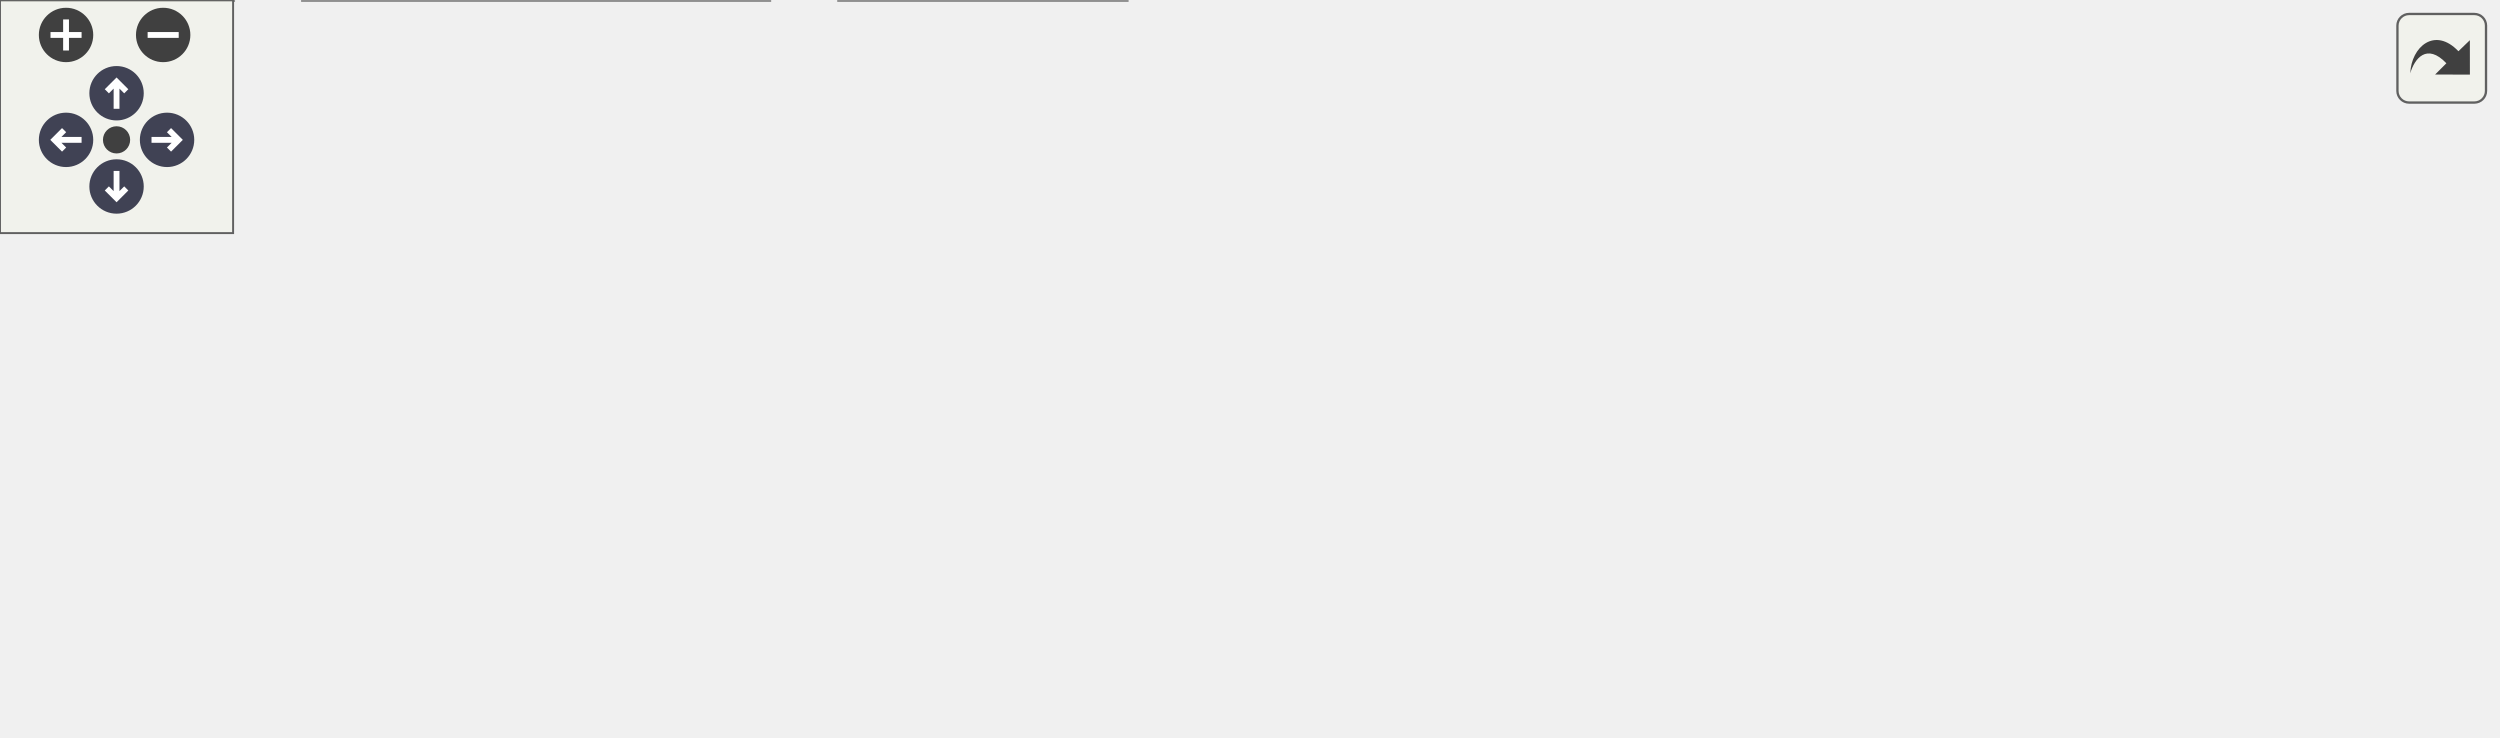
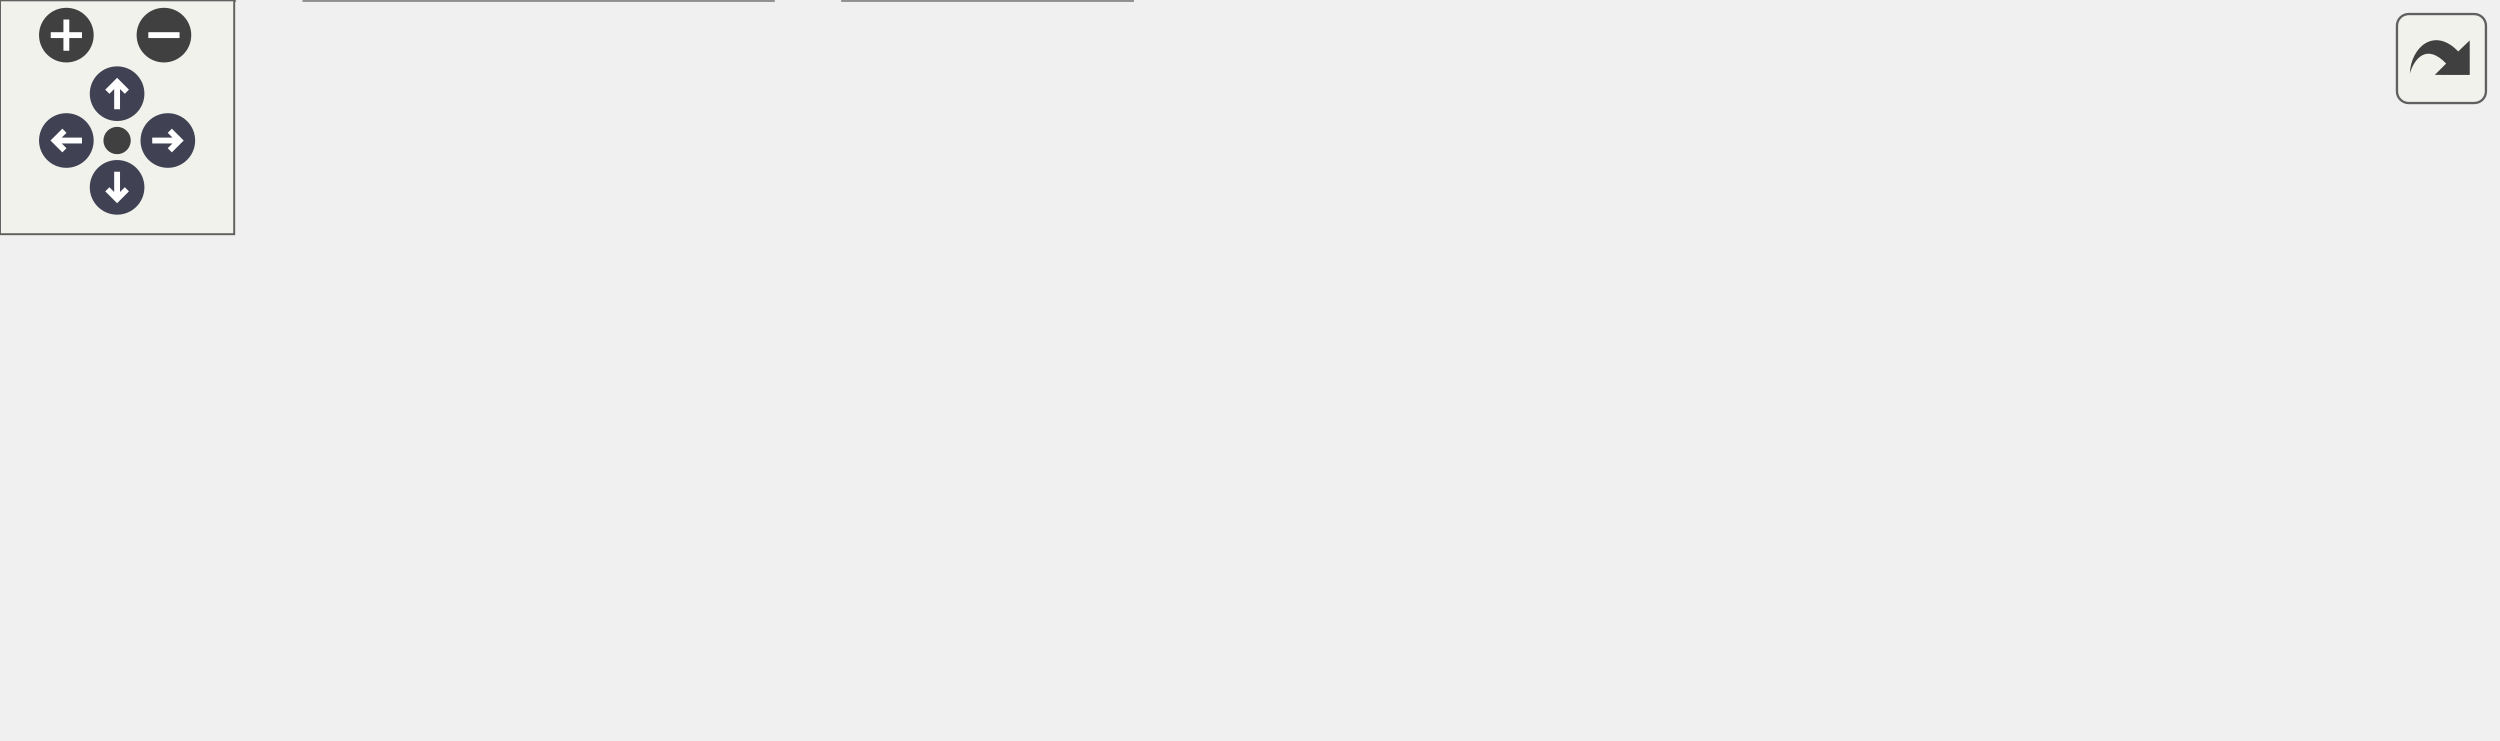
<svg xmlns="http://www.w3.org/2000/svg" xmlns:xlink="http://www.w3.org/1999/xlink" id="main" version="1.1" xml:space="preserve">
  <style type="text/css">
.node, .edge {opacity: 0.7;}
.node.selected, .edge.selected {opacity: 1;}
.edge:hover path { stroke: red; }
.edge:hover polygon { stroke: red; fill: red; }
</style>
  <defs>
    <circle id="rim" cx="0" cy="0" r="7" />
    <circle id="rim2" cx="0" cy="0" r="3.5" />
    <g id="zoomPlus">
      <use xlink:href="#rim" fill="#404040">
        <set attributeName="fill" to="#808080" begin="zoomplus.mouseover" end="zoomplus.mouseout" />
      </use>
      <path d="M-4,0h8M0,-4v8" fill="none" stroke="white" stroke-width="1.5" pointer-events="none" />
    </g>
    <g id="zoomMin">
      <use xlink:href="#rim" fill="#404040">
        <set attributeName="fill" to="#808080" begin="zoomminus.mouseover" end="zoomminus.mouseout" />
      </use>
      <path d="M-4,0h8" fill="none" stroke="white" stroke-width="1.5" pointer-events="none" />
    </g>
    <g id="arrowUp" transform="translate(30 24)">
      <use xlink:href="#rim" />
      <path pointer-events="none" fill="none" stroke="white" stroke-width="1.5" d="M0,-3.0v7 M-2.5,-0.5L0,-3.0L2.5,-0.5" />
    </g>
    <g id="arrowRight" transform="rotate(90) translate(36 -43)">
      <use xlink:href="#rim" />
      <path pointer-events="none" fill="none" stroke="white" stroke-width="1.5" d="M0,-3.0v7 M-2.5,-0.5L0,-3.0L2.5,-0.5" />
    </g>
    <g id="arrowDown" transform="rotate(180) translate(-30 -48)">
      <use xlink:href="#rim" />
      <path pointer-events="none" fill="none" stroke="white" stroke-width="1.5" d="M0,-3.0v7 M-2.5,-0.5L0,-3.0L2.5,-0.5" />
    </g>
    <g id="arrowLeft" transform="rotate(270) translate(-36 17)">
      <use xlink:href="#rim" />
      <path pointer-events="none" fill="none" stroke="white" stroke-width="1.5" d="M0,-3.0v7 M-2.5,-0.5L0,-3.0L2.5,-0.5" />
    </g>
    <g id="resetDef">
      <use xlink:href="#rim2" fill="#404040">
        <set attributeName="fill" to="#808080" begin="reset.mouseover" end="reset.mouseout" />
      </use>
    </g>
  </defs>
  <svg id="graph" class="graph">
    <g id="viewport">
      <g id="Node000001" class="node">
        <g id="a_Node000001">
          <a xlink:title="First-person camera module with realistic physics and head-bobbing.">
-             <polygon fill="#999999" stroke="#666666" points="425.5,-129 324.5,-129 324.5,-110 425.5,-110 425.5,-129" />
-             <text text-anchor="middle" x="375" y="-117" font-family="Helvetica,sans-Serif" font-size="10.00">include/camera.h</text>
+             <polygon fill="#999999" stroke="#666666" points="370.5,-129 269.5,-129 269.5,-110 370.5,-110 370.5,-129" />
+             <text text-anchor="middle" x="320" y="-117" font-family="Helvetica,sans-Serif" font-size="10.00">include/camera.h</text>
          </a>
        </g>
      </g>
      <g id="Node000002" class="node">
        <g id="a_Node000002">
          <a xlink:href="app__input__state_8h.html" target="_top" xlink:title="Camera, gamepad, key-bindings, and input smoothing sub-struct.">
-             <polygon fill="white" stroke="#666666" points="209,-74 67,-74 67,-55 209,-55 209,-74" />
-             <text text-anchor="middle" x="138" y="-62" font-family="Helvetica,sans-Serif" font-size="10.00">include/app_input_state.h</text>
+             <polygon fill="white" stroke="#666666" points="206,-74 64,-74 64,-55 206,-55 206,-74" />
+             <text text-anchor="middle" x="135" y="-62" font-family="Helvetica,sans-Serif" font-size="10.00">include/app_input_state.h</text>
          </a>
        </g>
      </g>
      <g id="edge1_Node000001_Node000002" class="edge">
        <g id="a_edge1_Node000001_Node000002">
          <a xlink:title=" ">
-             <path fill="none" stroke="#63b8ff" d="M326.94,-107.75C282.53,-97.82 217.4,-83.26 176.38,-74.08" />
-             <polygon fill="#63b8ff" stroke="#63b8ff" points="326.4,-111.22 336.92,-109.98 327.93,-104.39 326.4,-111.22" />
-           </a>
-         </g>
-       </g>
-       <g id="Node000006" class="node">
-         <g id="a_Node000006">
-           <a xlink:href="app__input_8c.html" target="_top" xlink:title=" ">
-             <polygon fill="white" stroke="#666666" points="317,-74 227,-74 227,-55 317,-55 317,-74" />
-             <text text-anchor="middle" x="272" y="-62" font-family="Helvetica,sans-Serif" font-size="10.00">src/app_input.c</text>
-           </a>
-         </g>
-       </g>
-       <g id="edge5_Node000001_Node000006" class="edge">
-         <g id="a_edge5_Node000001_Node000006">
-           <a xlink:title=" ">
-             <path fill="none" stroke="#63b8ff" d="M349.48,-105.37C330.56,-95.63 305.3,-82.64 288.85,-74.17" />
-             <polygon fill="#63b8ff" stroke="#63b8ff" points="347.96,-108.52 358.45,-109.98 351.16,-102.3 347.96,-108.52" />
-           </a>
-         </g>
-       </g>
-       <g id="Node000007" class="node">
-         <g id="a_Node000007">
-           <a xlink:href="camera_8c.html" target="_top" xlink:title=" ">
-             <polygon fill="white" stroke="#666666" points="414.5,-74 335.5,-74 335.5,-55 414.5,-55 414.5,-74" />
-             <text text-anchor="middle" x="375" y="-62" font-family="Helvetica,sans-Serif" font-size="10.00">src/camera.c</text>
-           </a>
-         </g>
-       </g>
-       <g id="edge6_Node000001_Node000007" class="edge">
-         <g id="a_edge6_Node000001_Node000007">
-           <a xlink:title=" ">
-             <path fill="none" stroke="#63b8ff" d="M375,-99.66C375,-90.93 375,-80.99 375,-74.09" />
-             <polygon fill="#63b8ff" stroke="#63b8ff" points="371.5,-99.75 375,-109.75 378.5,-99.75 371.5,-99.75" />
-           </a>
-         </g>
-       </g>
-       <g id="Node000008" class="node">
-         <g id="a_Node000008">
-           <a xlink:href="camera__input_8c.html" target="_top" xlink:title=" ">
-             <polygon fill="white" stroke="#666666" points="541.5,-74 432.5,-74 432.5,-55 541.5,-55 541.5,-74" />
-             <text text-anchor="middle" x="487" y="-62" font-family="Helvetica,sans-Serif" font-size="10.00">src/camera_input.c</text>
-           </a>
-         </g>
-       </g>
-       <g id="edge7_Node000001_Node000008" class="edge">
-         <g id="a_edge7_Node000001_Node000008">
-           <a xlink:title=" ">
-             <path fill="none" stroke="#63b8ff" d="M402.19,-105.63C422.82,-95.87 450.62,-82.71 468.68,-74.17" />
-             <polygon fill="#63b8ff" stroke="#63b8ff" points="400.54,-102.54 392.99,-109.98 403.53,-108.87 400.54,-102.54" />
-           </a>
-         </g>
-       </g>
-       <g id="Node000009" class="node">
-         <g id="a_Node000009">
-           <a xlink:href="renderer_8c.html" target="_top" xlink:title=" ">
-             <polygon fill="white" stroke="#666666" points="642.5,-74 559.5,-74 559.5,-55 642.5,-55 642.5,-74" />
-             <text text-anchor="middle" x="601" y="-62" font-family="Helvetica,sans-Serif" font-size="10.00">src/renderer.c</text>
-           </a>
-         </g>
-       </g>
-       <g id="edge8_Node000001_Node000009" class="edge">
-         <g id="a_edge8_Node000001_Node000009">
-           <a xlink:title=" ">
-             <path fill="none" stroke="#63b8ff" d="M421.09,-107.69C463.44,-97.76 525.36,-83.24 564.4,-74.08" />
-             <polygon fill="#63b8ff" stroke="#63b8ff" points="420.25,-104.29 411.31,-109.98 421.85,-111.11 420.25,-104.29" />
+             <path fill="none" stroke="#63b8ff" d="M280.5,-107.18C245.9,-97.27 196.37,-83.08 164.96,-74.08" />
+             <polygon fill="#63b8ff" stroke="#63b8ff" points="279.7,-110.6 290.28,-109.98 281.63,-103.87 279.7,-110.6" />
          </a>
        </g>
      </g>
      <g id="Node000003" class="node">
        <g id="a_Node000003">
          <a xlink:href="app_8c.html" target="_top" xlink:title=" ">
            <polygon fill="white" stroke="#666666" points="60,-19 0,-19 0,0 60,0 60,-19" />
            <text text-anchor="middle" x="30" y="-7" font-family="Helvetica,sans-Serif" font-size="10.00">src/app.c</text>
          </a>
        </g>
      </g>
+       <g id="edge5_Node000001_Node000003" class="edge">
+         <g id="a_edge5_Node000001_Node000003">
+           <a xlink:title=" ">
+             <path fill="none" stroke="#63b8ff" d="M259.1,-115.14C190.8,-110.21 85.55,-98.76 55,-74 37.88,-60.13 32.44,-32.89 30.75,-19.03" />
+             <polygon fill="#63b8ff" stroke="#63b8ff" points="259.1,-118.65 269.32,-115.85 259.58,-111.66 259.1,-118.65" />
+           </a>
+         </g>
+       </g>
+       <g id="Node000006" class="node">
+         <g id="a_Node000006">
+           <a xlink:href="app__input_8c.html" target="_top" xlink:title=" ">
+             <polygon fill="white" stroke="#666666" points="314,-74 224,-74 224,-55 314,-55 314,-74" />
+             <text text-anchor="middle" x="269" y="-62" font-family="Helvetica,sans-Serif" font-size="10.00">src/app_input.c</text>
+           </a>
+         </g>
+       </g>
+       <g id="edge6_Node000001_Node000006" class="edge">
+         <g id="a_edge6_Node000001_Node000006">
+           <a xlink:title=" ">
+             <path fill="none" stroke="#63b8ff" d="M304.62,-102.52C295.63,-93.18 284.64,-81.75 277.26,-74.09" />
+             <polygon fill="#63b8ff" stroke="#63b8ff" points="302.12,-104.97 311.58,-109.75 307.17,-100.12 302.12,-104.97" />
+           </a>
+         </g>
+       </g>
+       <g id="Node000007" class="node">
+         <g id="a_Node000007">
+           <a xlink:href="camera_8c.html" target="_top" xlink:title=" ">
+             <polygon fill="white" stroke="#666666" points="411.5,-74 332.5,-74 332.5,-55 411.5,-55 411.5,-74" />
+             <text text-anchor="middle" x="372" y="-62" font-family="Helvetica,sans-Serif" font-size="10.00">src/camera.c</text>
+           </a>
+         </g>
+       </g>
+       <g id="edge7_Node000001_Node000007" class="edge">
+         <g id="a_edge7_Node000001_Node000007">
+           <a xlink:title=" ">
+             <path fill="none" stroke="#63b8ff" d="M335.68,-102.52C344.84,-93.18 356.05,-81.75 363.57,-74.09" />
+             <polygon fill="#63b8ff" stroke="#63b8ff" points="333.09,-100.16 328.59,-109.75 338.09,-105.06 333.09,-100.16" />
+           </a>
+         </g>
+       </g>
+       <g id="Node000008" class="node">
+         <g id="a_Node000008">
+           <a xlink:href="camera__input_8c.html" target="_top" xlink:title=" ">
+             <polygon fill="white" stroke="#666666" points="538.5,-74 429.5,-74 429.5,-55 538.5,-55 538.5,-74" />
+             <text text-anchor="middle" x="484" y="-62" font-family="Helvetica,sans-Serif" font-size="10.00">src/camera_input.c</text>
+           </a>
+         </g>
+       </g>
+       <g id="edge8_Node000001_Node000008" class="edge">
+         <g id="a_edge8_Node000001_Node000008">
+           <a xlink:title=" ">
+             <path fill="none" stroke="#63b8ff" d="M356.21,-106.8C386.82,-96.91 429.95,-82.97 457.44,-74.08" />
+             <polygon fill="#63b8ff" stroke="#63b8ff" points="354.79,-103.58 346.35,-109.98 356.94,-110.24 354.79,-103.58" />
+           </a>
+         </g>
+       </g>
+       <g id="Node000009" class="node">
+         <g id="a_Node000009">
+           <a xlink:href="renderer_8c.html" target="_top" xlink:title=" ">
+             <polygon fill="white" stroke="#666666" points="639.5,-74 556.5,-74 556.5,-55 639.5,-55 639.5,-74" />
+             <text text-anchor="middle" x="598" y="-62" font-family="Helvetica,sans-Serif" font-size="10.00">src/renderer.c</text>
+           </a>
+         </g>
+       </g>
+       <g id="edge9_Node000001_Node000009" class="edge">
+         <g id="a_edge9_Node000001_Node000009">
+           <a xlink:title=" ">
+             <path fill="none" stroke="#63b8ff" d="M374.62,-108.09C427.89,-97.93 507.77,-82.7 556.17,-73.47" />
+             <polygon fill="#63b8ff" stroke="#63b8ff" points="373.83,-104.67 364.67,-109.98 375.14,-111.55 373.83,-104.67" />
+           </a>
+         </g>
+       </g>
      <g id="edge2_Node000002_Node000003" class="edge">
        <g id="a_edge2_Node000002_Node000003">
          <a xlink:title=" ">
-             <path fill="none" stroke="#63b8ff" d="M111.51,-50.5C91.64,-40.75 65,-27.68 47.67,-19.17" />
-             <polygon fill="#63b8ff" stroke="#63b8ff" points="110.13,-53.72 120.65,-54.98 113.21,-47.44 110.13,-53.72" />
+             <path fill="none" stroke="#63b8ff" d="M108.98,-50.37C89.7,-40.63 63.95,-27.64 47.18,-19.17" />
+             <polygon fill="#63b8ff" stroke="#63b8ff" points="107.63,-53.6 118.13,-54.98 110.78,-47.35 107.63,-53.6" />
          </a>
        </g>
      </g>
      <g id="Node000004" class="node">
        <g id="a_Node000004">
          <a xlink:href="app__input__state_8c.html" target="_top" xlink:title=" ">
            <polygon fill="white" stroke="#666666" points="198,-19 78,-19 78,0 198,0 198,-19" />
            <text text-anchor="middle" x="138" y="-7" font-family="Helvetica,sans-Serif" font-size="10.00">src/app_input_state.c</text>
          </a>
        </g>
      </g>
      <g id="edge3_Node000002_Node000004" class="edge">
        <g id="a_edge3_Node000002_Node000004">
          <a xlink:title=" ">
-             <path fill="none" stroke="#63b8ff" d="M138,-44.66C138,-35.93 138,-25.99 138,-19.09" />
-             <polygon fill="#63b8ff" stroke="#63b8ff" points="134.5,-44.75 138,-54.75 141.5,-44.75 134.5,-44.75" />
+             <path fill="none" stroke="#63b8ff" d="M136.07,-44.66C136.56,-35.93 137.12,-25.99 137.51,-19.09" />
+             <polygon fill="#63b8ff" stroke="#63b8ff" points="132.57,-44.57 135.5,-54.75 139.56,-44.96 132.57,-44.57" />
          </a>
        </g>
      </g>
      <g id="Node000005" class="node">
        <g id="a_Node000005">
          <a xlink:href="app__ui_8c.html" target="_top" xlink:title=" ">
            <polygon fill="white" stroke="#666666" points="290,-19 216,-19 216,0 290,0 290,-19" />
            <text text-anchor="middle" x="253" y="-7" font-family="Helvetica,sans-Serif" font-size="10.00">src/app_ui.c</text>
          </a>
        </g>
      </g>
      <g id="edge4_Node000002_Node000005" class="edge">
        <g id="a_edge4_Node000002_Node000005">
          <a xlink:title=" ">
-             <path fill="none" stroke="#63b8ff" d="M165.63,-50.77C186.84,-40.99 215.56,-27.75 234.19,-19.17" />
-             <polygon fill="#63b8ff" stroke="#63b8ff" points="164.09,-47.62 156.48,-54.98 167.02,-53.98 164.09,-47.62" />
+             <path fill="none" stroke="#63b8ff" d="M163.35,-50.77C185.12,-40.99 214.59,-27.75 233.7,-19.17" />
+             <polygon fill="#63b8ff" stroke="#63b8ff" points="161.65,-47.69 153.96,-54.98 164.51,-54.08 161.65,-47.69" />
          </a>
        </g>
      </g>
    </g>
  </svg>
  <g id="navigator" transform="translate(0 0)" fill="#404254">
    <rect fill="#f2f5e9" fill-opacity="0.5" stroke="#606060" stroke-width=".5" x="0" y="0" width="60" height="60" />
    <use id="zoomplus" xlink:href="#zoomPlus" x="17" y="9" />
    <use id="zoomminus" xlink:href="#zoomMin" x="42" y="9" />
    <use id="reset" xlink:href="#resetDef" x="30" y="36" />
    <use id="arrowup" xlink:href="#arrowUp" x="0" y="0" />
    <use id="arrowright" xlink:href="#arrowRight" x="0" y="0" />
    <use id="arrowdown" xlink:href="#arrowDown" x="0" y="0" />
    <use id="arrowleft" xlink:href="#arrowLeft" x="0" y="0" />
  </g>
  <svg viewBox="0 0 15 15" width="100%" height="30px" preserveAspectRatio="xMaxYMin meet">
    <g id="arrow_out" transform="scale(0.3 0.3)">
      <a xlink:href="camera_8h__dep__incl_org.svg" target="_base">
        <rect id="button" ry="5" rx="5" y="6" x="6" height="38" width="38" fill="#f2f5e9" fill-opacity="0.5" stroke="#606060" stroke-width="1.0" />
        <path id="arrow" d="M 11.5,31.437 C 11.94,20.098 22.043,11.323 32.159,21.979 L 37.069,17.246 C 37.069,17.246 37.088,32 37.088,32 L 22.16,31.978 C 22.16,31.978 26.998,27.14 26.998,27.14 C 18.529,18.264 13.292,25.23 11.5,31.437 z" style="fill:#404040;" />
      </a>
    </g>
  </svg>
  <style type="text/css">

[data-mouse-over-selected='false'] { opacity: 0.7; }
[data-mouse-over-selected='true']  { opacity: 1.0; }

</style>
</svg>
